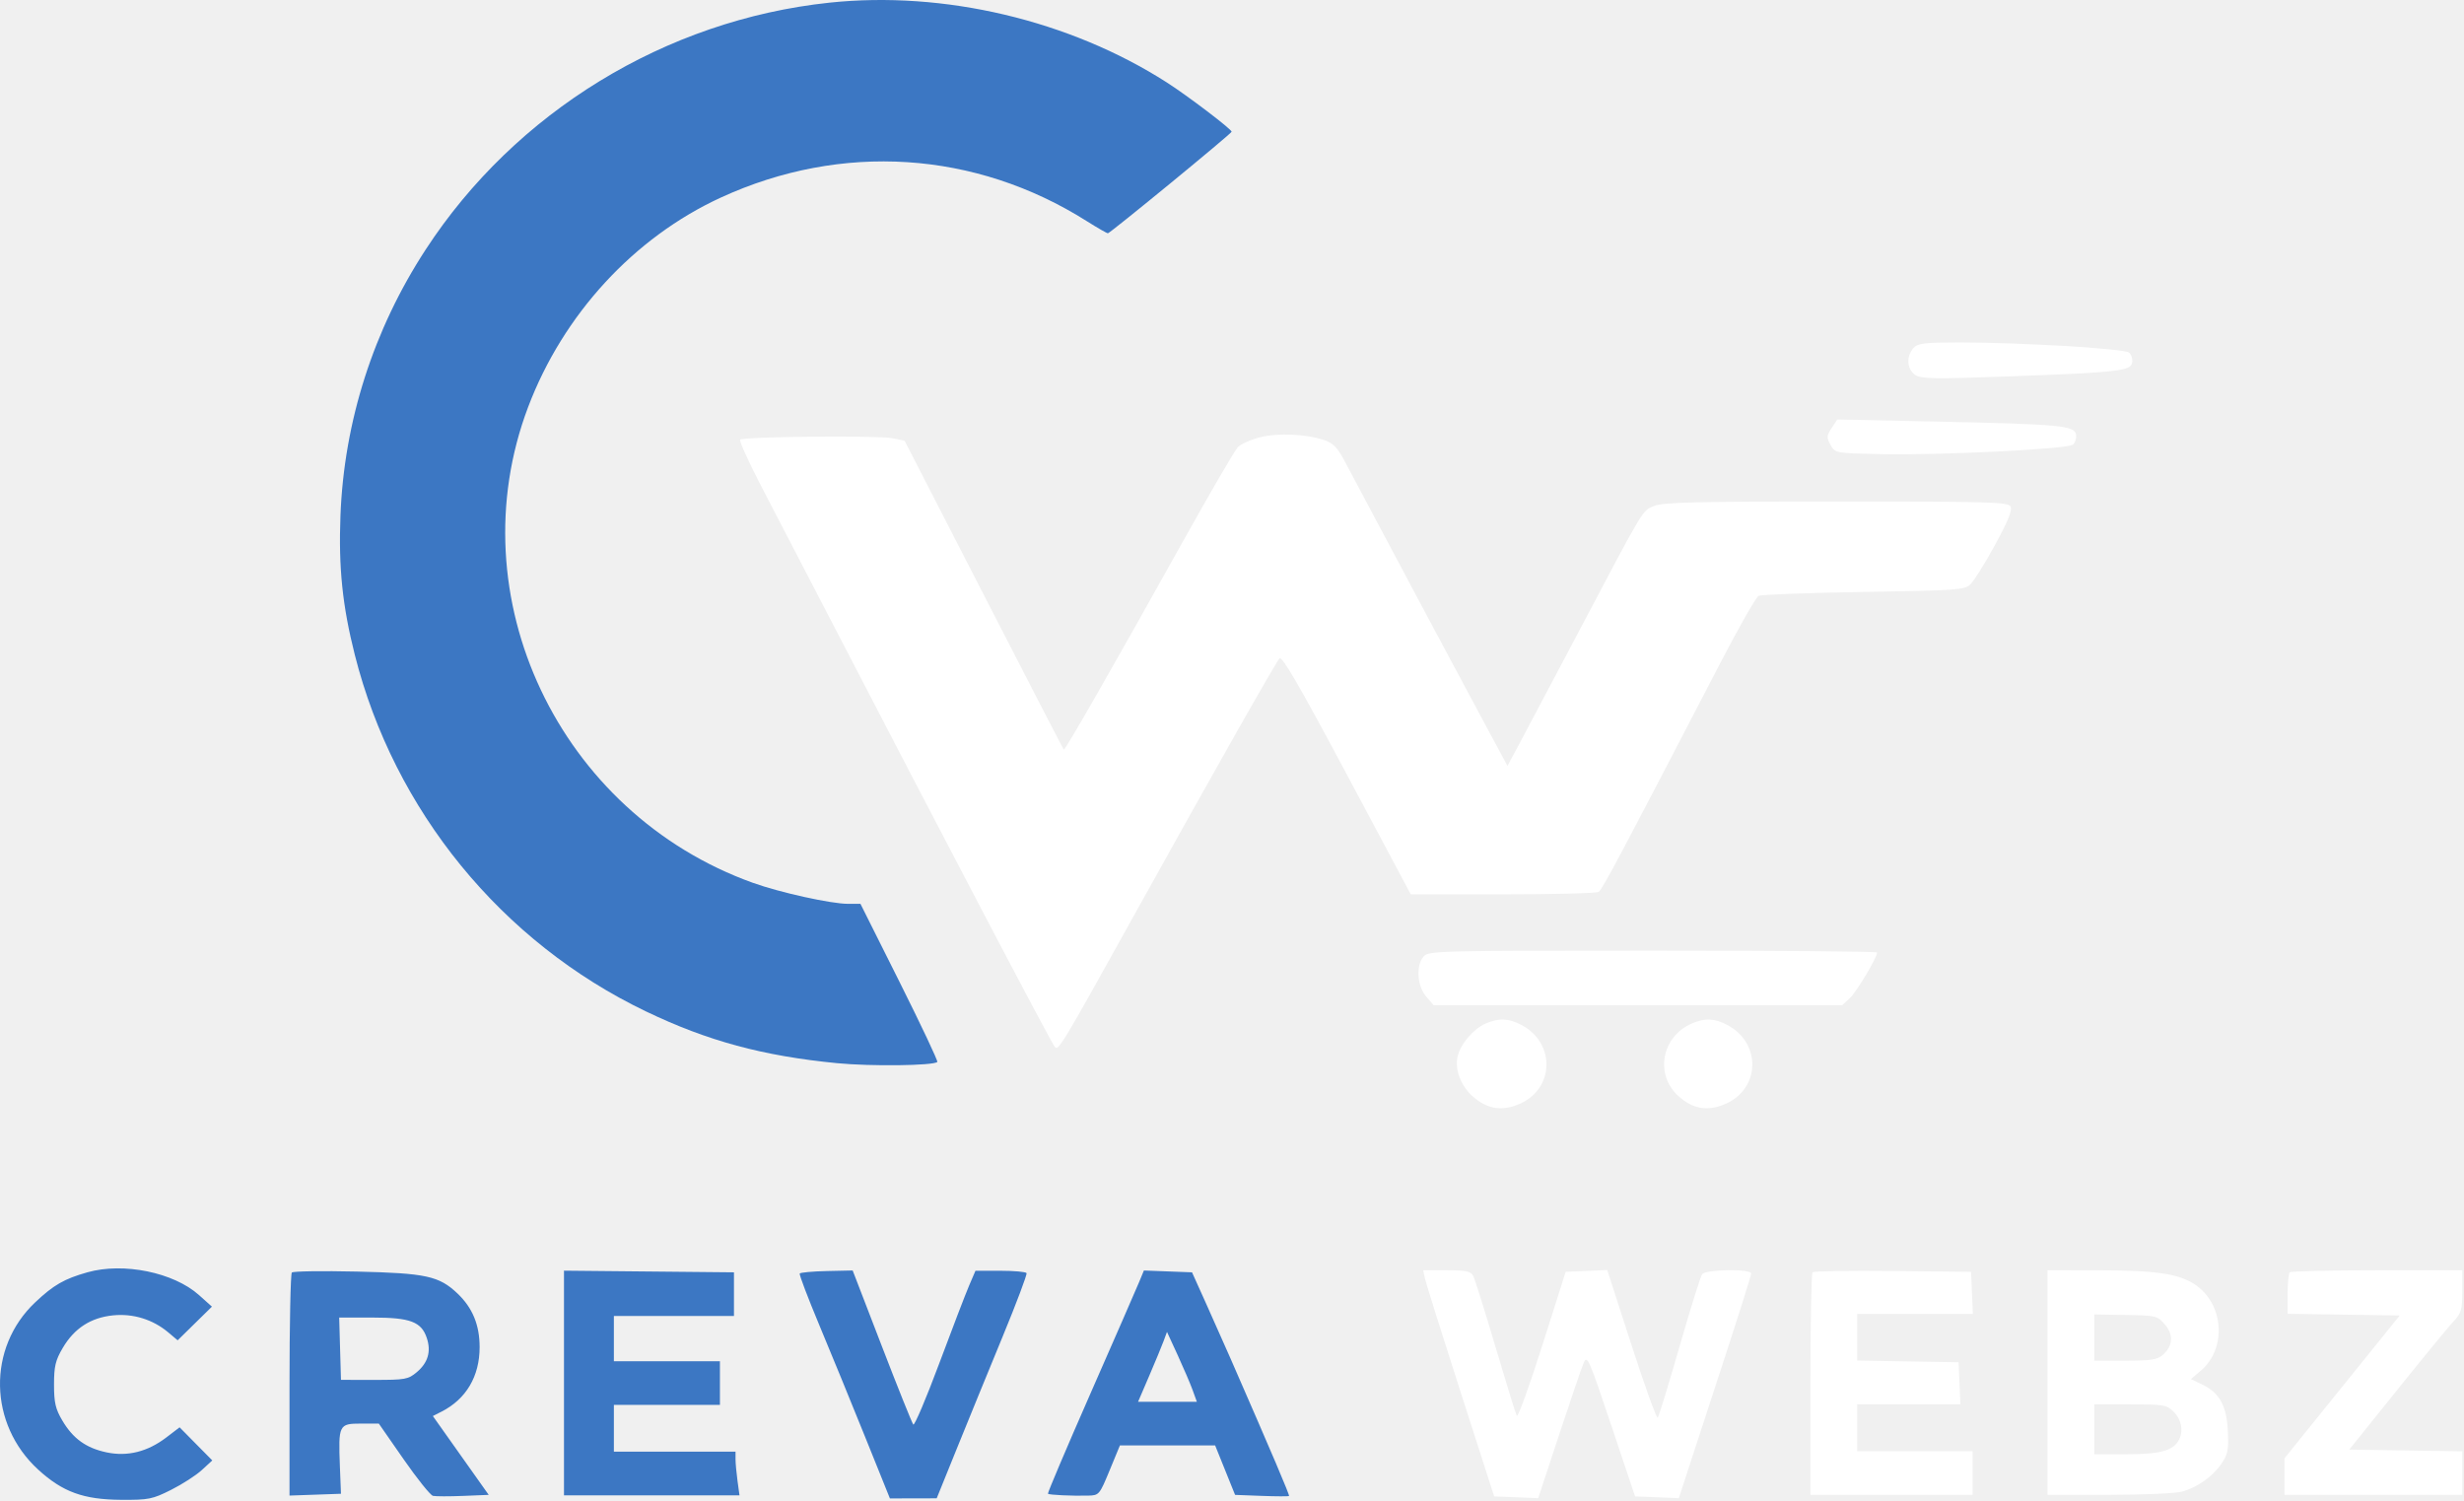
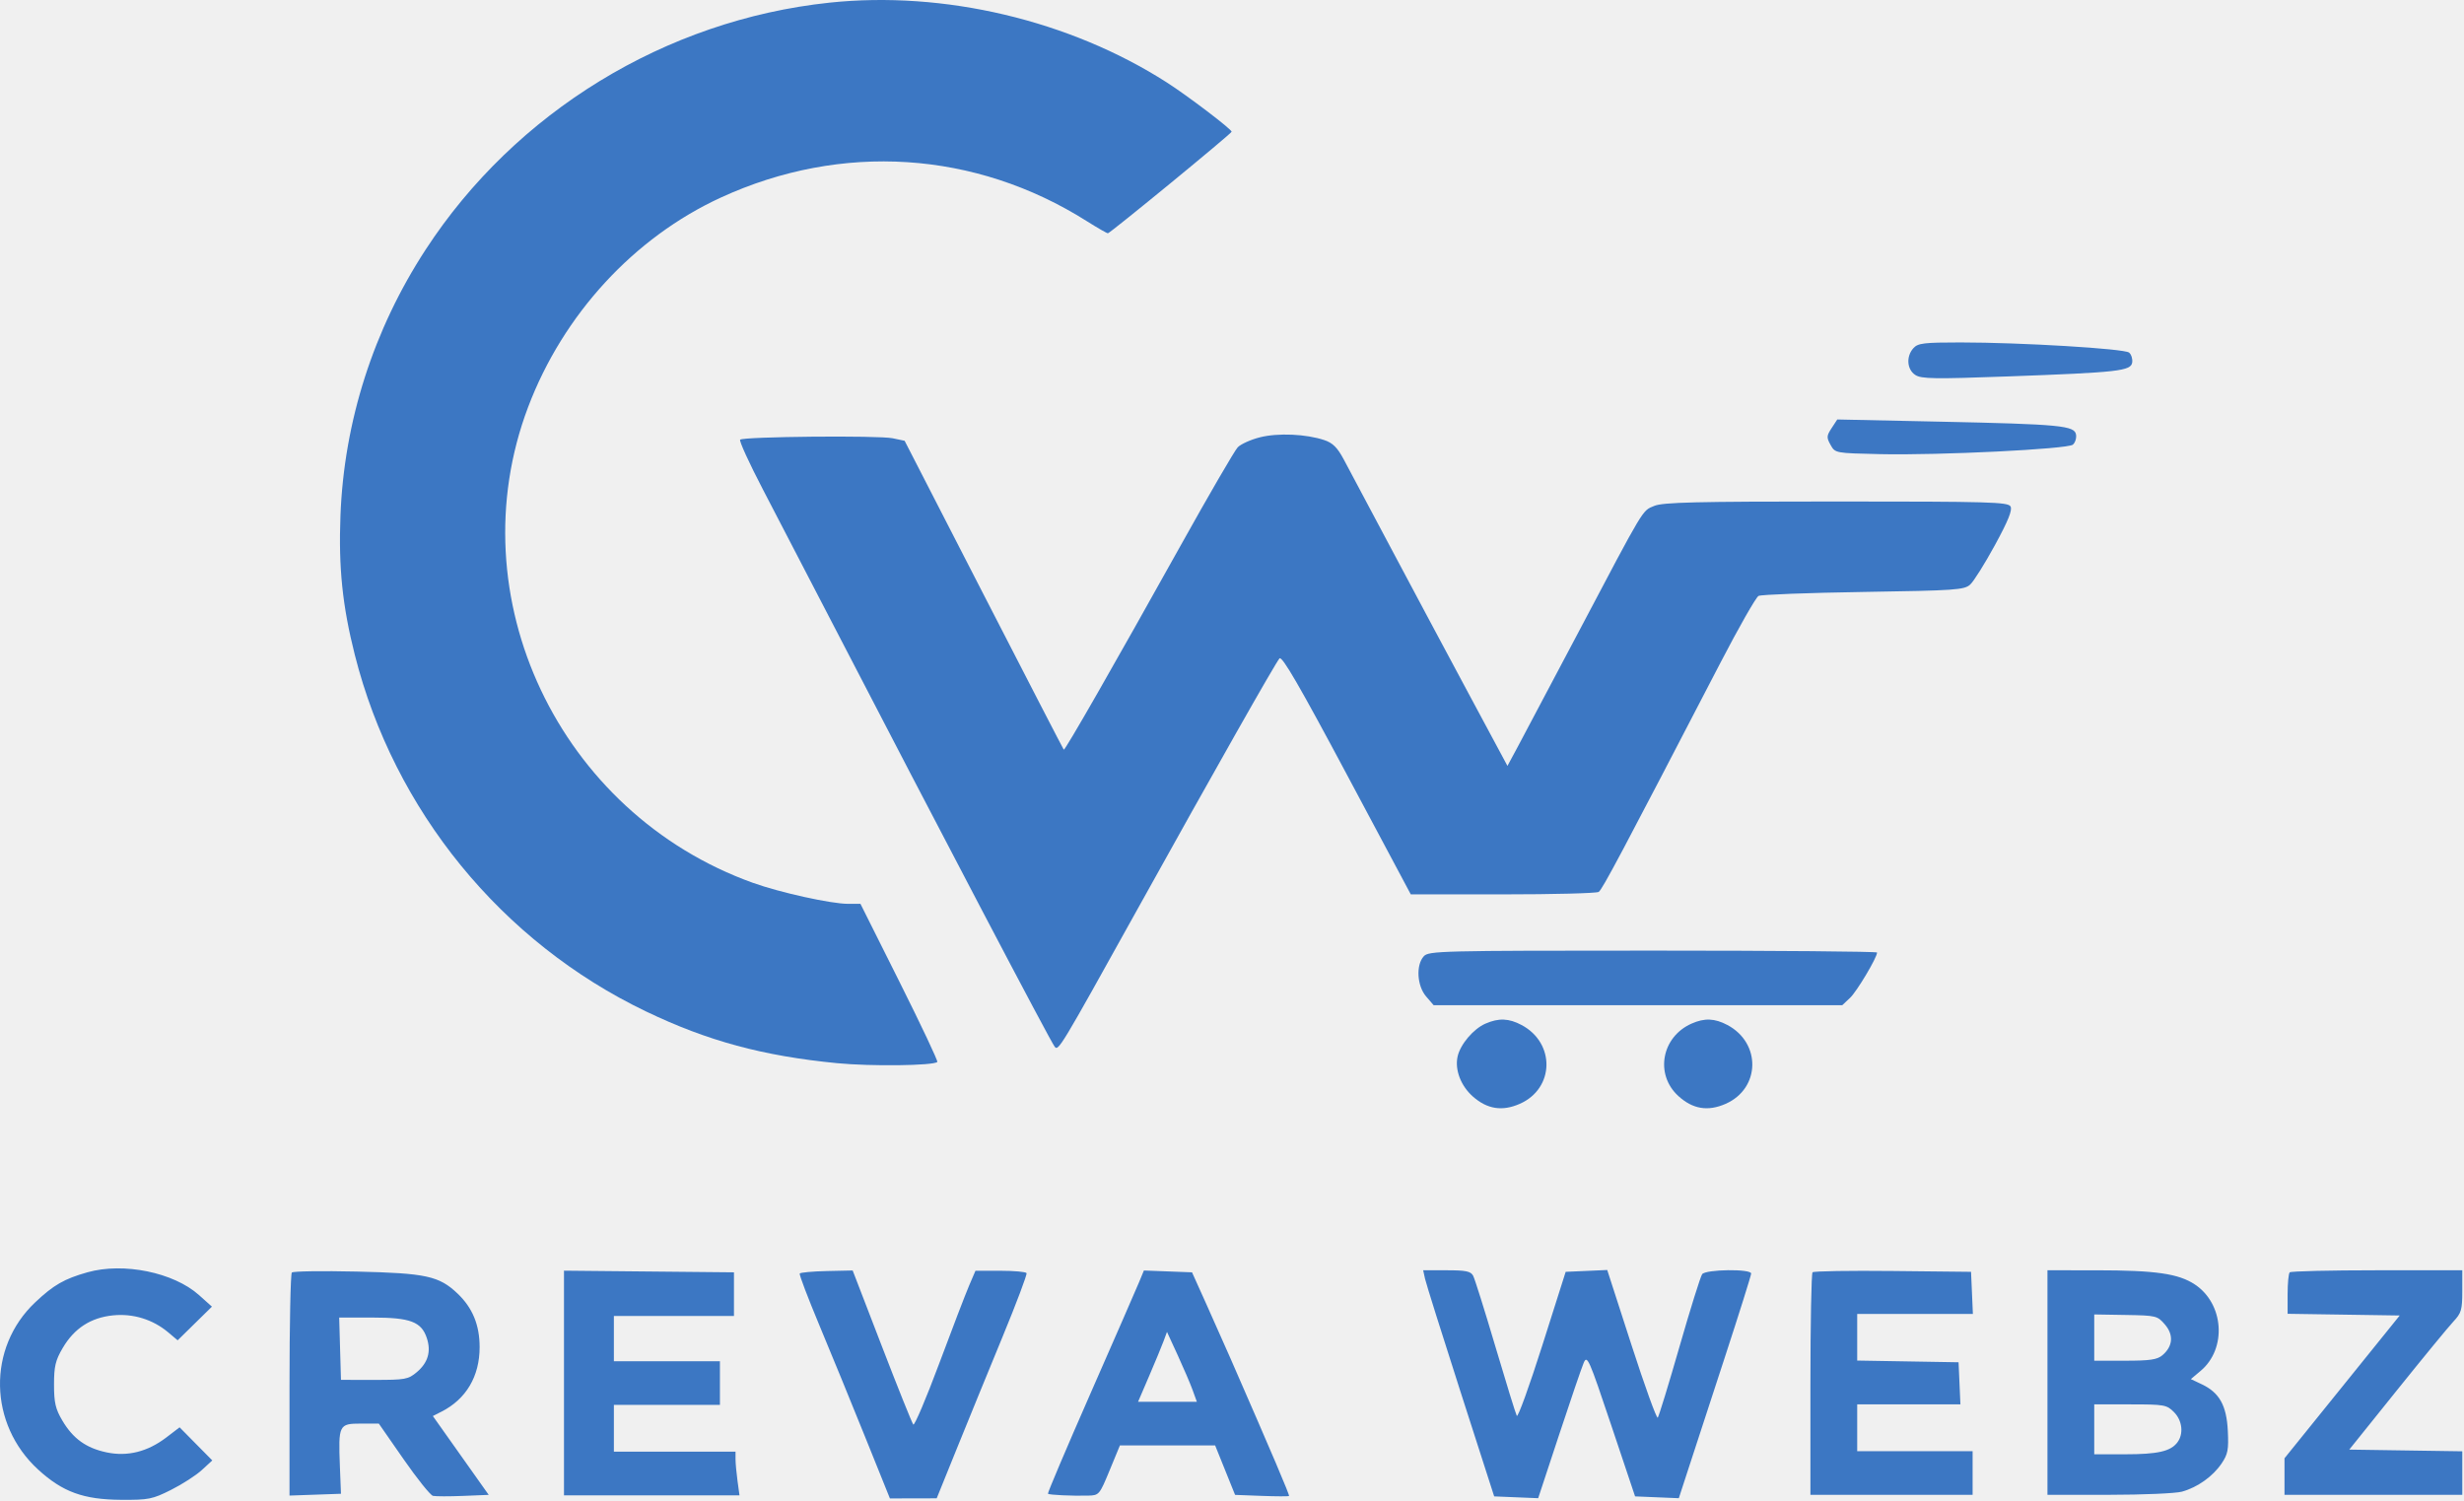
<svg xmlns="http://www.w3.org/2000/svg" width="790" height="481" viewBox="0 0 790 481" fill="none">
  <path fill-rule="evenodd" clip-rule="evenodd" d="M28.051 407.935C20.595 410.033 17.173 412.003 11.253 417.602C-4.14 432.16 -3.68 456.651 12.261 471.22C20.101 478.385 26.761 480.808 38.842 480.887C47.649 480.944 48.849 480.706 54.842 477.701C58.405 475.915 62.838 473.06 64.693 471.356L68.065 468.259L62.824 462.952L57.582 457.644L53.35 460.875C47.32 465.477 40.905 467.089 34.208 465.685C27.623 464.303 23.404 461.27 19.973 455.449C17.785 451.736 17.321 449.725 17.321 443.949C17.321 438.08 17.774 436.178 20.126 432.177C23.818 425.897 29.079 422.484 36.204 421.749C42.63 421.086 48.994 423.041 53.93 427.194L56.96 429.744L62.454 424.346L67.949 418.949L63.803 415.24C55.677 407.971 39.596 404.685 28.051 407.935ZM93.571 408.014C93.158 408.437 92.821 424.701 92.821 444.156V479.53L101.071 479.239L109.321 478.949L108.974 470.153C108.451 456.891 108.667 456.449 115.657 456.449H121.455L129.388 467.863C133.751 474.141 137.996 479.433 138.821 479.623C139.646 479.812 144.004 479.818 148.505 479.634L156.689 479.301L147.735 466.663L138.781 454.026L141.551 452.619C149.454 448.604 153.777 441.295 153.777 431.949C153.777 424.828 151.509 419.32 146.689 414.742C140.775 409.122 136.593 408.213 114.321 407.704C103.321 407.452 93.984 407.592 93.571 408.014ZM180.821 443.433V479.449H208.957H237.093L236.457 474.809C236.107 472.258 235.821 469.108 235.821 467.809V465.449H216.321H196.821V457.949V450.449H213.821H230.821V443.449V436.449H213.821H196.821L196.82 429.199V421.949H216.07H235.321V414.949V407.949L208.071 407.683L180.821 407.417V443.433ZM256.399 408.336C256.195 408.673 259.038 416.149 262.716 424.949C266.395 433.749 272.986 449.836 277.363 460.697L285.321 480.445L292.821 480.427L300.321 480.41L306.821 464.353C310.396 455.522 316.972 439.443 321.435 428.623C325.898 417.802 329.359 408.612 329.126 408.199C328.893 407.786 325.114 407.449 320.726 407.449H312.75L310.713 412.199C309.593 414.811 305.267 426.085 301.101 437.251C296.934 448.417 293.205 457.192 292.815 456.751C292.425 456.31 287.893 445.016 282.743 431.652L273.38 407.356L265.075 407.539C260.507 407.64 256.603 407.998 256.399 408.336ZM365.184 411.156C364.321 413.242 357.321 429.272 349.63 446.779C341.94 464.285 335.799 478.758 335.984 478.94C336.379 479.33 343.778 479.675 348.889 479.542C352.385 479.451 352.523 479.289 355.76 471.449L359.063 463.449H374.329H389.596L392.792 471.378L395.988 479.307L404.493 479.628C409.17 479.805 413.125 479.818 413.283 479.658C413.529 479.409 408.062 466.56 394.534 435.593C392.767 431.548 389.265 423.673 386.753 418.093L382.184 407.949L374.47 407.656L366.755 407.364L365.184 411.156ZM109.035 432.439L109.321 442.429L119.994 442.439C129.924 442.448 130.874 442.275 133.635 439.952C137.211 436.943 138.274 433.35 136.857 429.059C135.12 423.794 131.563 422.449 119.381 422.449H108.75L109.035 432.439ZM373.066 430C372.466 431.622 370.381 436.661 368.432 441.199L364.888 449.449H374.31H383.732L382.372 445.699C381.623 443.637 379.468 438.597 377.583 434.5L374.155 427.051L373.066 430Z" fill="#3C77C3" />
-   <path fill-rule="evenodd" clip-rule="evenodd" d="M456.897 410.039C457.23 411.552 462.353 427.864 468.281 446.289L479.06 479.789L486.113 480.08L493.166 480.371L499.861 460.08C503.543 448.92 507.095 438.527 507.753 436.984C508.877 434.35 509.417 435.574 516.592 456.984L524.233 479.789L531.245 480.081L538.257 480.373L541.286 471.081C542.951 465.97 548.169 449.997 552.882 435.584C557.594 421.171 561.45 408.909 561.45 408.334C561.45 406.786 546.934 406.975 545.744 408.539C545.221 409.227 541.949 419.689 538.472 431.789C534.995 443.889 531.858 454.126 531.502 454.537C531.145 454.949 527.355 444.466 523.08 431.243L515.306 407.201L508.644 407.495L501.981 407.789L494.466 431.456C490.332 444.473 486.662 454.598 486.311 453.956C485.959 453.314 482.876 443.339 479.459 431.789C476.043 420.239 472.827 410.001 472.313 409.039C471.551 407.609 469.998 407.289 463.835 407.289H456.291L456.897 410.039ZM581.133 407.939C580.758 408.315 580.45 424.522 580.45 443.956V479.289H606.45H632.45V472.289V465.289H613.95H595.45V457.789V450.289H611.996H628.541L628.246 443.539L627.95 436.789L611.7 436.514L595.45 436.239V428.764V421.289H613.996H632.541L632.246 414.539L631.95 407.789L606.883 407.522C593.097 407.375 581.509 407.563 581.133 407.939ZM656.45 443.289V479.289L676.2 479.283C687.062 479.28 697.578 478.826 699.568 478.273C704.541 476.891 709.45 473.408 712.262 469.265C714.297 466.265 714.574 464.829 714.278 458.785C713.88 450.643 711.588 446.531 705.956 443.859L702.423 442.182L705.573 439.532C714.034 432.413 713.056 418.028 703.69 411.829C698.451 408.362 691.087 407.302 672.2 407.295L656.45 407.289V443.289ZM734.117 407.956C733.75 408.322 733.45 411.462 733.45 414.933V421.244L751.42 421.516L769.39 421.789L750.92 444.679L732.45 467.569V473.429V479.289H760.95H789.45V472.312V465.334L771.333 465.062L753.215 464.789L768.474 445.789C776.866 435.339 785.019 425.418 786.591 423.741C789.149 421.015 789.45 419.987 789.45 413.991V407.289H762.117C747.083 407.289 734.483 407.589 734.117 407.956ZM671.45 428.87V436.289H681.339C689.303 436.289 691.631 435.948 693.297 434.539C696.676 431.68 696.978 428.015 694.11 424.68C691.698 421.874 691.329 421.784 681.537 421.62L671.45 421.452V428.87ZM671.45 458.289V466.289H681.385C691.793 466.289 695.919 465.353 698.087 462.5C700.179 459.746 699.698 455.446 696.995 452.744C694.673 450.421 693.92 450.289 682.995 450.289H671.45V458.289Z" fill="white" />
+   <path fill-rule="evenodd" clip-rule="evenodd" d="M456.897 410.039C457.23 411.552 462.353 427.864 468.281 446.289L479.06 479.789L486.113 480.08L493.166 480.371L499.861 460.08C503.543 448.92 507.095 438.527 507.753 436.984C508.877 434.35 509.417 435.574 516.592 456.984L524.233 479.789L531.245 480.081L538.257 480.373L541.286 471.081C542.951 465.97 548.169 449.997 552.882 435.584C557.594 421.171 561.45 408.909 561.45 408.334C561.45 406.786 546.934 406.975 545.744 408.539C545.221 409.227 541.949 419.689 538.472 431.789C534.995 443.889 531.858 454.126 531.502 454.537C531.145 454.949 527.355 444.466 523.08 431.243L515.306 407.201L508.644 407.495L501.981 407.789L494.466 431.456C490.332 444.473 486.662 454.598 486.311 453.956C485.959 453.314 482.876 443.339 479.459 431.789C476.043 420.239 472.827 410.001 472.313 409.039C471.551 407.609 469.998 407.289 463.835 407.289H456.291L456.897 410.039ZM581.133 407.939C580.758 408.315 580.45 424.522 580.45 443.956V479.289H606.45H632.45V472.289V465.289H613.95H595.45V457.789V450.289H611.996H628.541L628.246 443.539L627.95 436.789L611.7 436.514L595.45 436.239V428.764V421.289H613.996H632.541L632.246 414.539L631.95 407.789L606.883 407.522C593.097 407.375 581.509 407.563 581.133 407.939ZM656.45 443.289V479.289L676.2 479.283C687.062 479.28 697.578 478.826 699.568 478.273C704.541 476.891 709.45 473.408 712.262 469.265C714.297 466.265 714.574 464.829 714.278 458.785C713.88 450.643 711.588 446.531 705.956 443.859L702.423 442.182L705.573 439.532C714.034 432.413 713.056 418.028 703.69 411.829C698.451 408.362 691.087 407.302 672.2 407.295L656.45 407.289V443.289ZM734.117 407.956C733.75 408.322 733.45 411.462 733.45 414.933V421.244L751.42 421.516L769.39 421.789L750.92 444.679L732.45 467.569V473.429V479.289H760.95H789.45V472.312V465.334L771.333 465.062L753.215 464.789L768.474 445.789C776.866 435.339 785.019 425.418 786.591 423.741C789.149 421.015 789.45 419.987 789.45 413.991V407.289H762.117C747.083 407.289 734.483 407.589 734.117 407.956ZM671.45 428.87V436.289H681.339C689.303 436.289 691.631 435.948 693.297 434.539C696.676 431.68 696.978 428.015 694.11 424.68C691.698 421.874 691.329 421.784 681.537 421.62L671.45 421.452V428.87ZM671.45 458.289V466.289H681.385C691.793 466.289 695.919 465.353 698.087 462.5C700.179 459.746 699.698 455.446 696.995 452.744C694.673 450.421 693.92 450.289 682.995 450.289H671.45V458.289Z" fill="#3C77C3" />
  <path fill-rule="evenodd" clip-rule="evenodd" d="M265.879 0.86C213.39 6.441 165.235 35.9 136.475 80.023C119.718 105.732 110.302 135.145 109.154 165.369C108.523 181.987 109.785 194.235 113.745 209.916C126.378 259.937 160.809 302.104 207.16 324.319C226.931 333.795 244.58 338.571 268.383 340.888C279.231 341.944 299.314 341.698 300.518 340.495C300.783 340.23 295.346 328.714 288.437 314.905L275.875 289.796H271.862C266.458 289.796 250.049 286.171 241.404 283.067C179.142 260.712 146.336 191.271 169.329 130.501C180.557 100.824 203.285 76.127 231.144 63.331C269.812 45.569 312.716 48.344 348.46 70.919C351.837 73.051 354.875 74.796 355.213 74.796C355.896 74.796 394.883 42.796 394.883 42.235C394.883 41.435 380.841 30.756 374.146 26.465C343.006 6.504 302.62 -3.047 265.879 0.86Z" fill="#3C77C3" />
-   <path fill-rule="evenodd" clip-rule="evenodd" d="M613.476 111.625C611.087 114.265 611.377 118.46 614.071 120.222C616.011 121.491 620.115 121.556 643.821 120.692C679.234 119.4 683.228 118.95 683.619 116.208C683.783 115.06 683.333 113.639 682.619 113.049C681.098 111.793 647.907 109.796 628.562 109.796C616.82 109.796 614.923 110.026 613.476 111.625ZM587.251 137.262C585.618 139.755 585.585 140.285 586.917 142.661C588.393 145.293 588.413 145.296 602.858 145.612C621.797 146.026 662.867 144.003 664.593 142.571C665.321 141.966 665.783 140.532 665.619 139.384C665.201 136.455 660.649 136.021 621.692 135.192L589.062 134.498L587.251 137.262ZM403.969 140.21C401.025 140.95 397.813 142.397 396.83 143.426C395.847 144.454 387.644 158.571 378.6 174.796C357.178 213.229 341.432 240.74 341.065 240.373C340.904 240.213 329.357 217.861 315.405 190.704L290.037 141.327L286.179 140.517C281.66 139.569 238.302 139.976 237.306 140.976C236.933 141.35 240.225 148.55 244.621 156.976C249.018 165.402 258.676 183.996 266.084 198.296C301.61 266.874 336.696 333.729 338.138 335.591C339.325 337.124 339.86 336.236 364.54 291.796C389.217 247.36 408.957 212.502 410.233 211.106C411.039 210.224 416.631 219.868 431.821 248.34L452.321 286.763L481.821 286.764C498.046 286.765 511.882 286.409 512.567 285.974C513.705 285.252 519.823 273.734 551.564 212.567C557.481 201.167 562.996 191.492 563.821 191.069C564.646 190.645 579.787 190.073 597.468 189.797C627.012 189.337 629.781 189.145 631.671 187.434C632.802 186.409 636.376 180.712 639.613 174.772C643.862 166.978 645.252 163.531 644.611 162.385C643.815 160.963 637.935 160.796 588.739 160.796C543.704 160.796 533.147 161.051 530.384 162.205C526.457 163.846 527.507 162.095 506.027 202.796C497.173 219.571 488.441 236.058 486.621 239.433L483.313 245.57L470.891 222.433C464.059 209.708 452.852 188.721 445.987 175.796C439.122 162.871 432.298 150.046 430.823 147.296C428.772 143.473 427.306 142.016 424.592 141.108C418.735 139.148 409.75 138.757 403.969 140.21ZM456.476 306.625C453.928 309.44 454.321 316.103 457.234 319.49L459.648 322.296H525.154H590.66L593.147 319.959C595.34 317.899 601.821 307.025 601.821 305.406C601.821 305.071 569.491 304.796 529.976 304.796C461.644 304.796 458.05 304.885 456.476 306.625ZM476.271 328.203C472.396 329.891 468.184 334.866 467.327 338.769C466.391 343.03 468.379 348.201 472.265 351.613C476.875 355.661 481.679 356.395 487.297 353.91C498.411 348.993 498.722 334.432 487.837 328.648C483.765 326.484 480.506 326.358 476.271 328.203ZM542.321 328.208C532.727 332.472 530.527 344.472 538.071 351.387C542.704 355.632 547.578 356.439 553.297 353.91C564.411 348.993 564.722 334.432 553.837 328.648C549.762 326.482 546.485 326.357 542.321 328.208Z" fill="white" />
+   <path fill-rule="evenodd" clip-rule="evenodd" d="M613.476 111.625C611.087 114.265 611.377 118.46 614.071 120.222C616.011 121.491 620.115 121.556 643.821 120.692C679.234 119.4 683.228 118.95 683.619 116.208C683.783 115.06 683.333 113.639 682.619 113.049C681.098 111.793 647.907 109.796 628.562 109.796C616.82 109.796 614.923 110.026 613.476 111.625ZM587.251 137.262C585.618 139.755 585.585 140.285 586.917 142.661C588.393 145.293 588.413 145.296 602.858 145.612C621.797 146.026 662.867 144.003 664.593 142.571C665.321 141.966 665.783 140.532 665.619 139.384C665.201 136.455 660.649 136.021 621.692 135.192L589.062 134.498L587.251 137.262ZM403.969 140.21C401.025 140.95 397.813 142.397 396.83 143.426C395.847 144.454 387.644 158.571 378.6 174.796C357.178 213.229 341.432 240.74 341.065 240.373C340.904 240.213 329.357 217.861 315.405 190.704L290.037 141.327L286.179 140.517C281.66 139.569 238.302 139.976 237.306 140.976C236.933 141.35 240.225 148.55 244.621 156.976C249.018 165.402 258.676 183.996 266.084 198.296C301.61 266.874 336.696 333.729 338.138 335.591C339.325 337.124 339.86 336.236 364.54 291.796C389.217 247.36 408.957 212.502 410.233 211.106C411.039 210.224 416.631 219.868 431.821 248.34L452.321 286.763L481.821 286.764C498.046 286.765 511.882 286.409 512.567 285.974C513.705 285.252 519.823 273.734 551.564 212.567C557.481 201.167 562.996 191.492 563.821 191.069C564.646 190.645 579.787 190.073 597.468 189.797C627.012 189.337 629.781 189.145 631.671 187.434C632.802 186.409 636.376 180.712 639.613 174.772C643.862 166.978 645.252 163.531 644.611 162.385C643.815 160.963 637.935 160.796 588.739 160.796C543.704 160.796 533.147 161.051 530.384 162.205C526.457 163.846 527.507 162.095 506.027 202.796C497.173 219.571 488.441 236.058 486.621 239.433L483.313 245.57L470.891 222.433C464.059 209.708 452.852 188.721 445.987 175.796C439.122 162.871 432.298 150.046 430.823 147.296C428.772 143.473 427.306 142.016 424.592 141.108C418.735 139.148 409.75 138.757 403.969 140.21ZM456.476 306.625C453.928 309.44 454.321 316.103 457.234 319.49L459.648 322.296H525.154H590.66L593.147 319.959C595.34 317.899 601.821 307.025 601.821 305.406C601.821 305.071 569.491 304.796 529.976 304.796C461.644 304.796 458.05 304.885 456.476 306.625ZM476.271 328.203C472.396 329.891 468.184 334.866 467.327 338.769C466.391 343.03 468.379 348.201 472.265 351.613C476.875 355.661 481.679 356.395 487.297 353.91C498.411 348.993 498.722 334.432 487.837 328.648C483.765 326.484 480.506 326.358 476.271 328.203ZM542.321 328.208C532.727 332.472 530.527 344.472 538.071 351.387C542.704 355.632 547.578 356.439 553.297 353.91C564.411 348.993 564.722 334.432 553.837 328.648C549.762 326.482 546.485 326.357 542.321 328.208Z" fill="#3C77C3" />
</svg>
